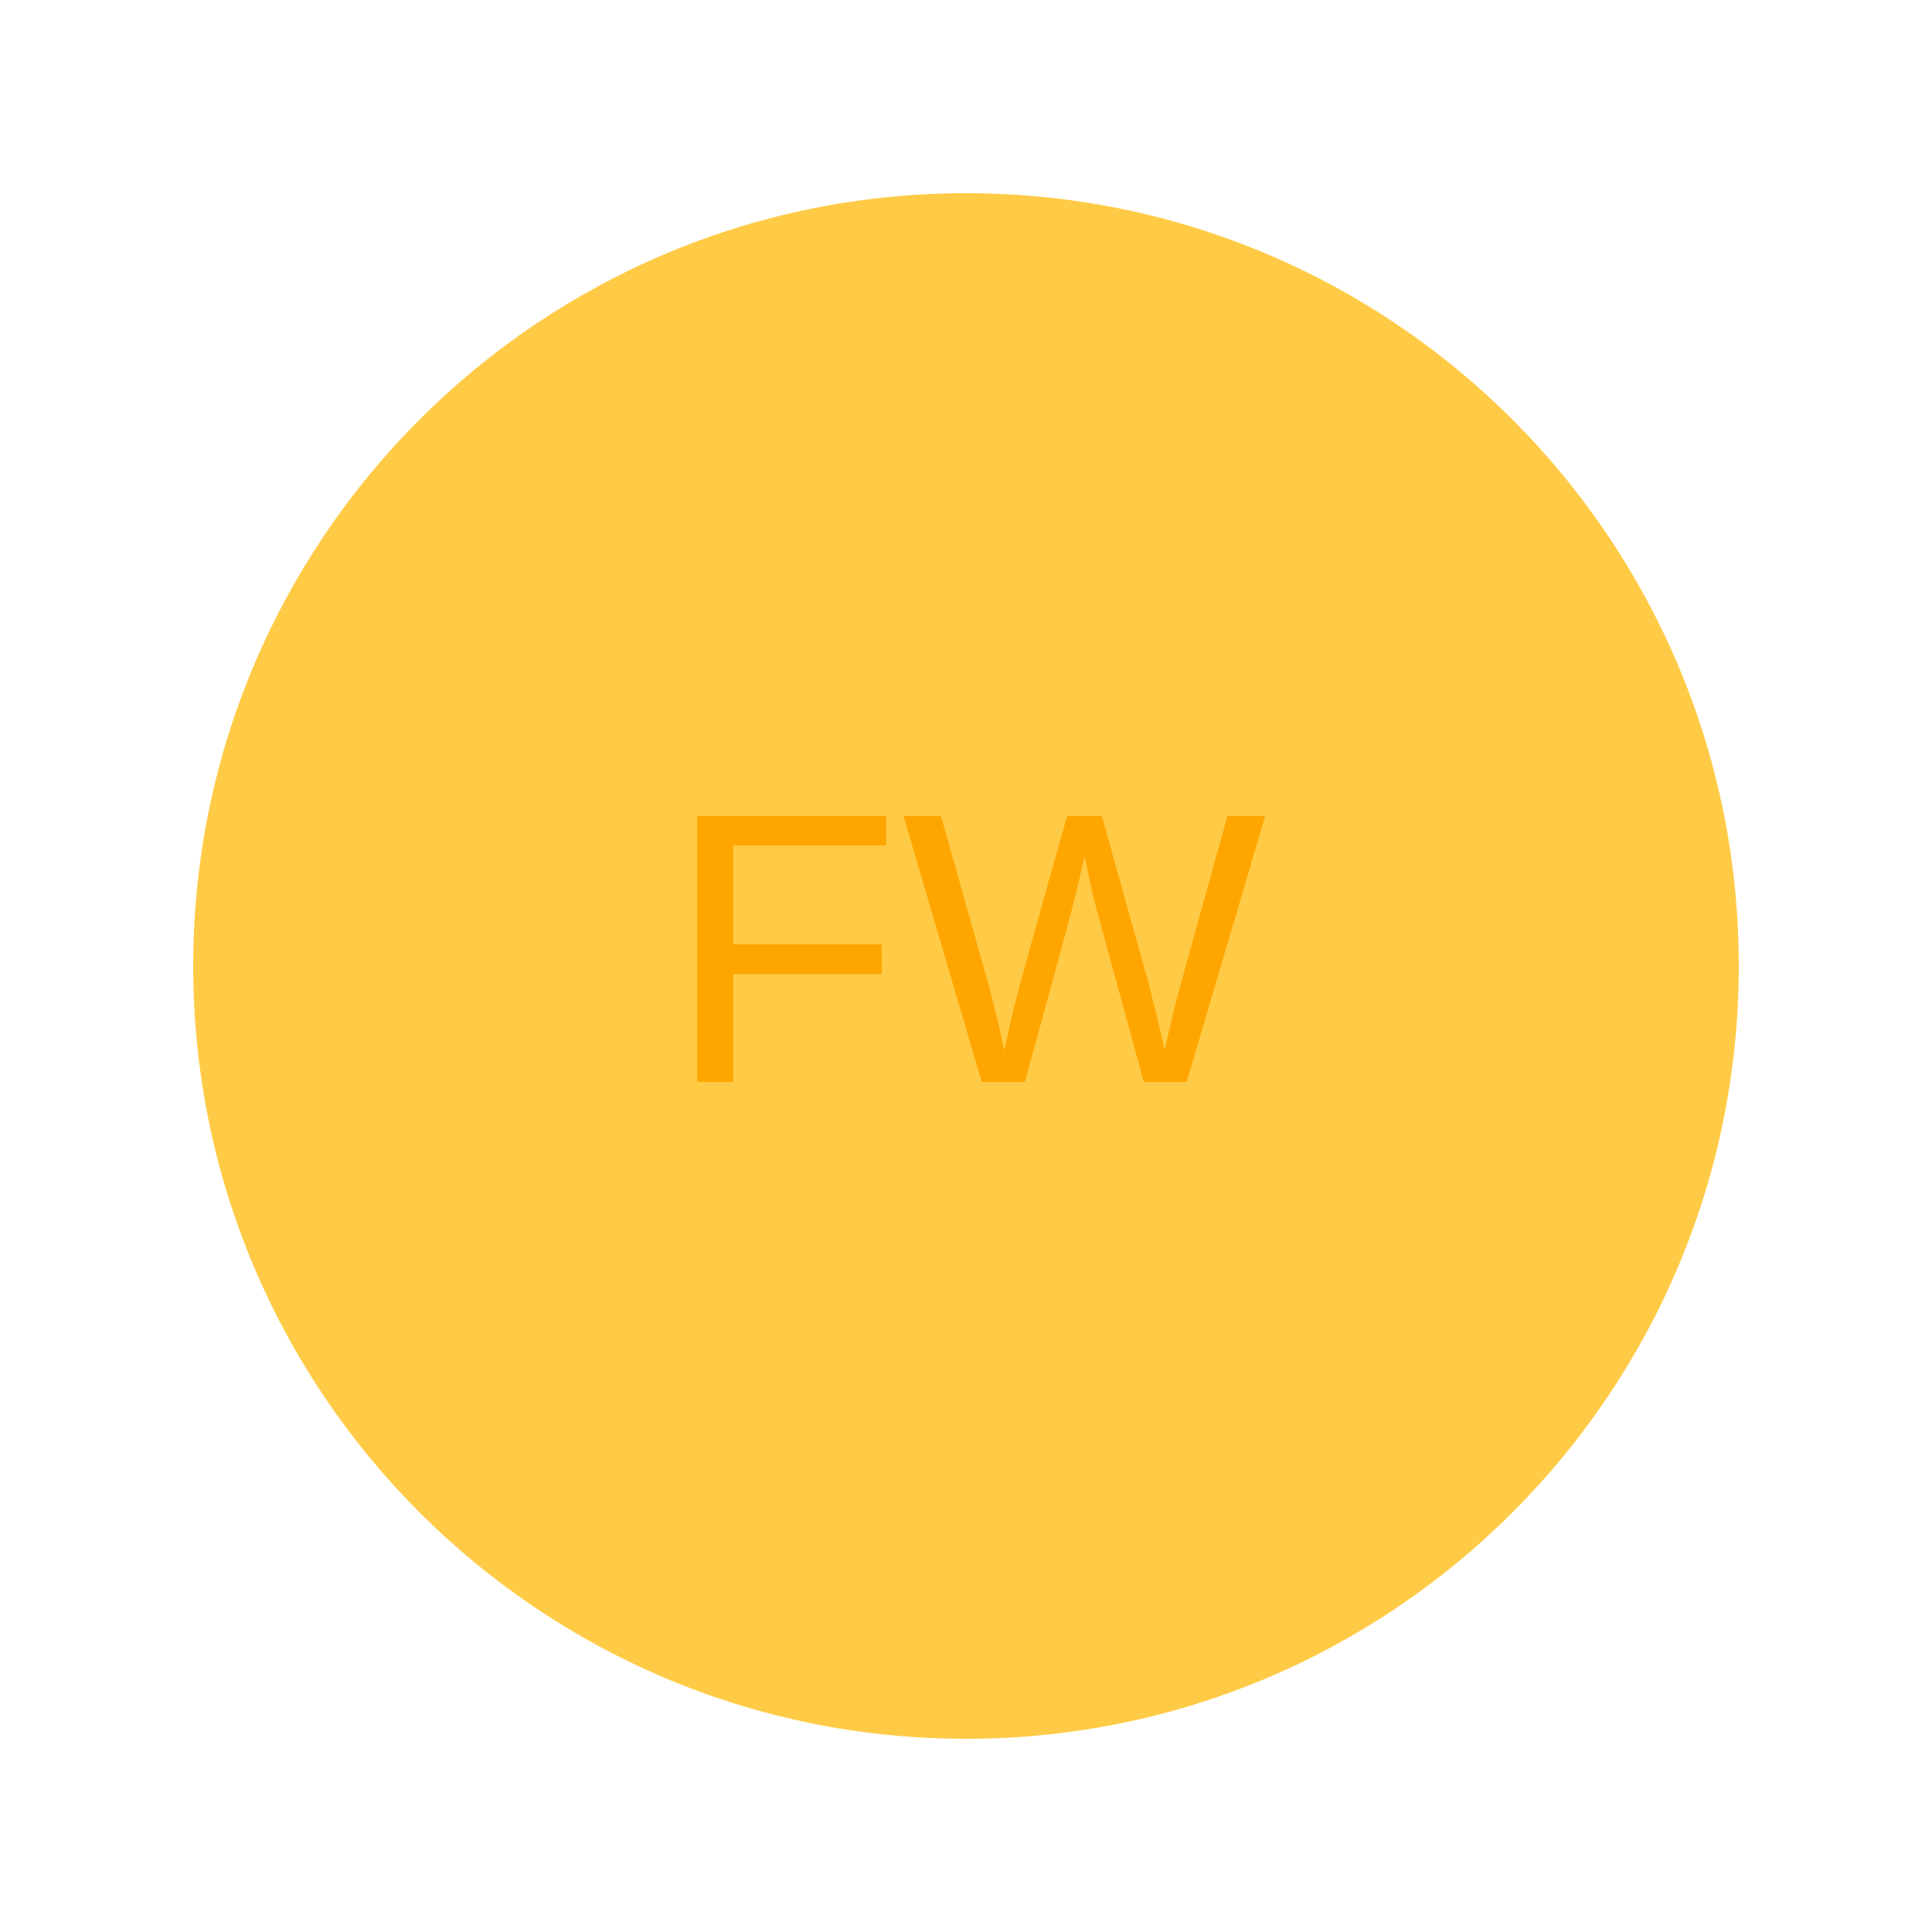
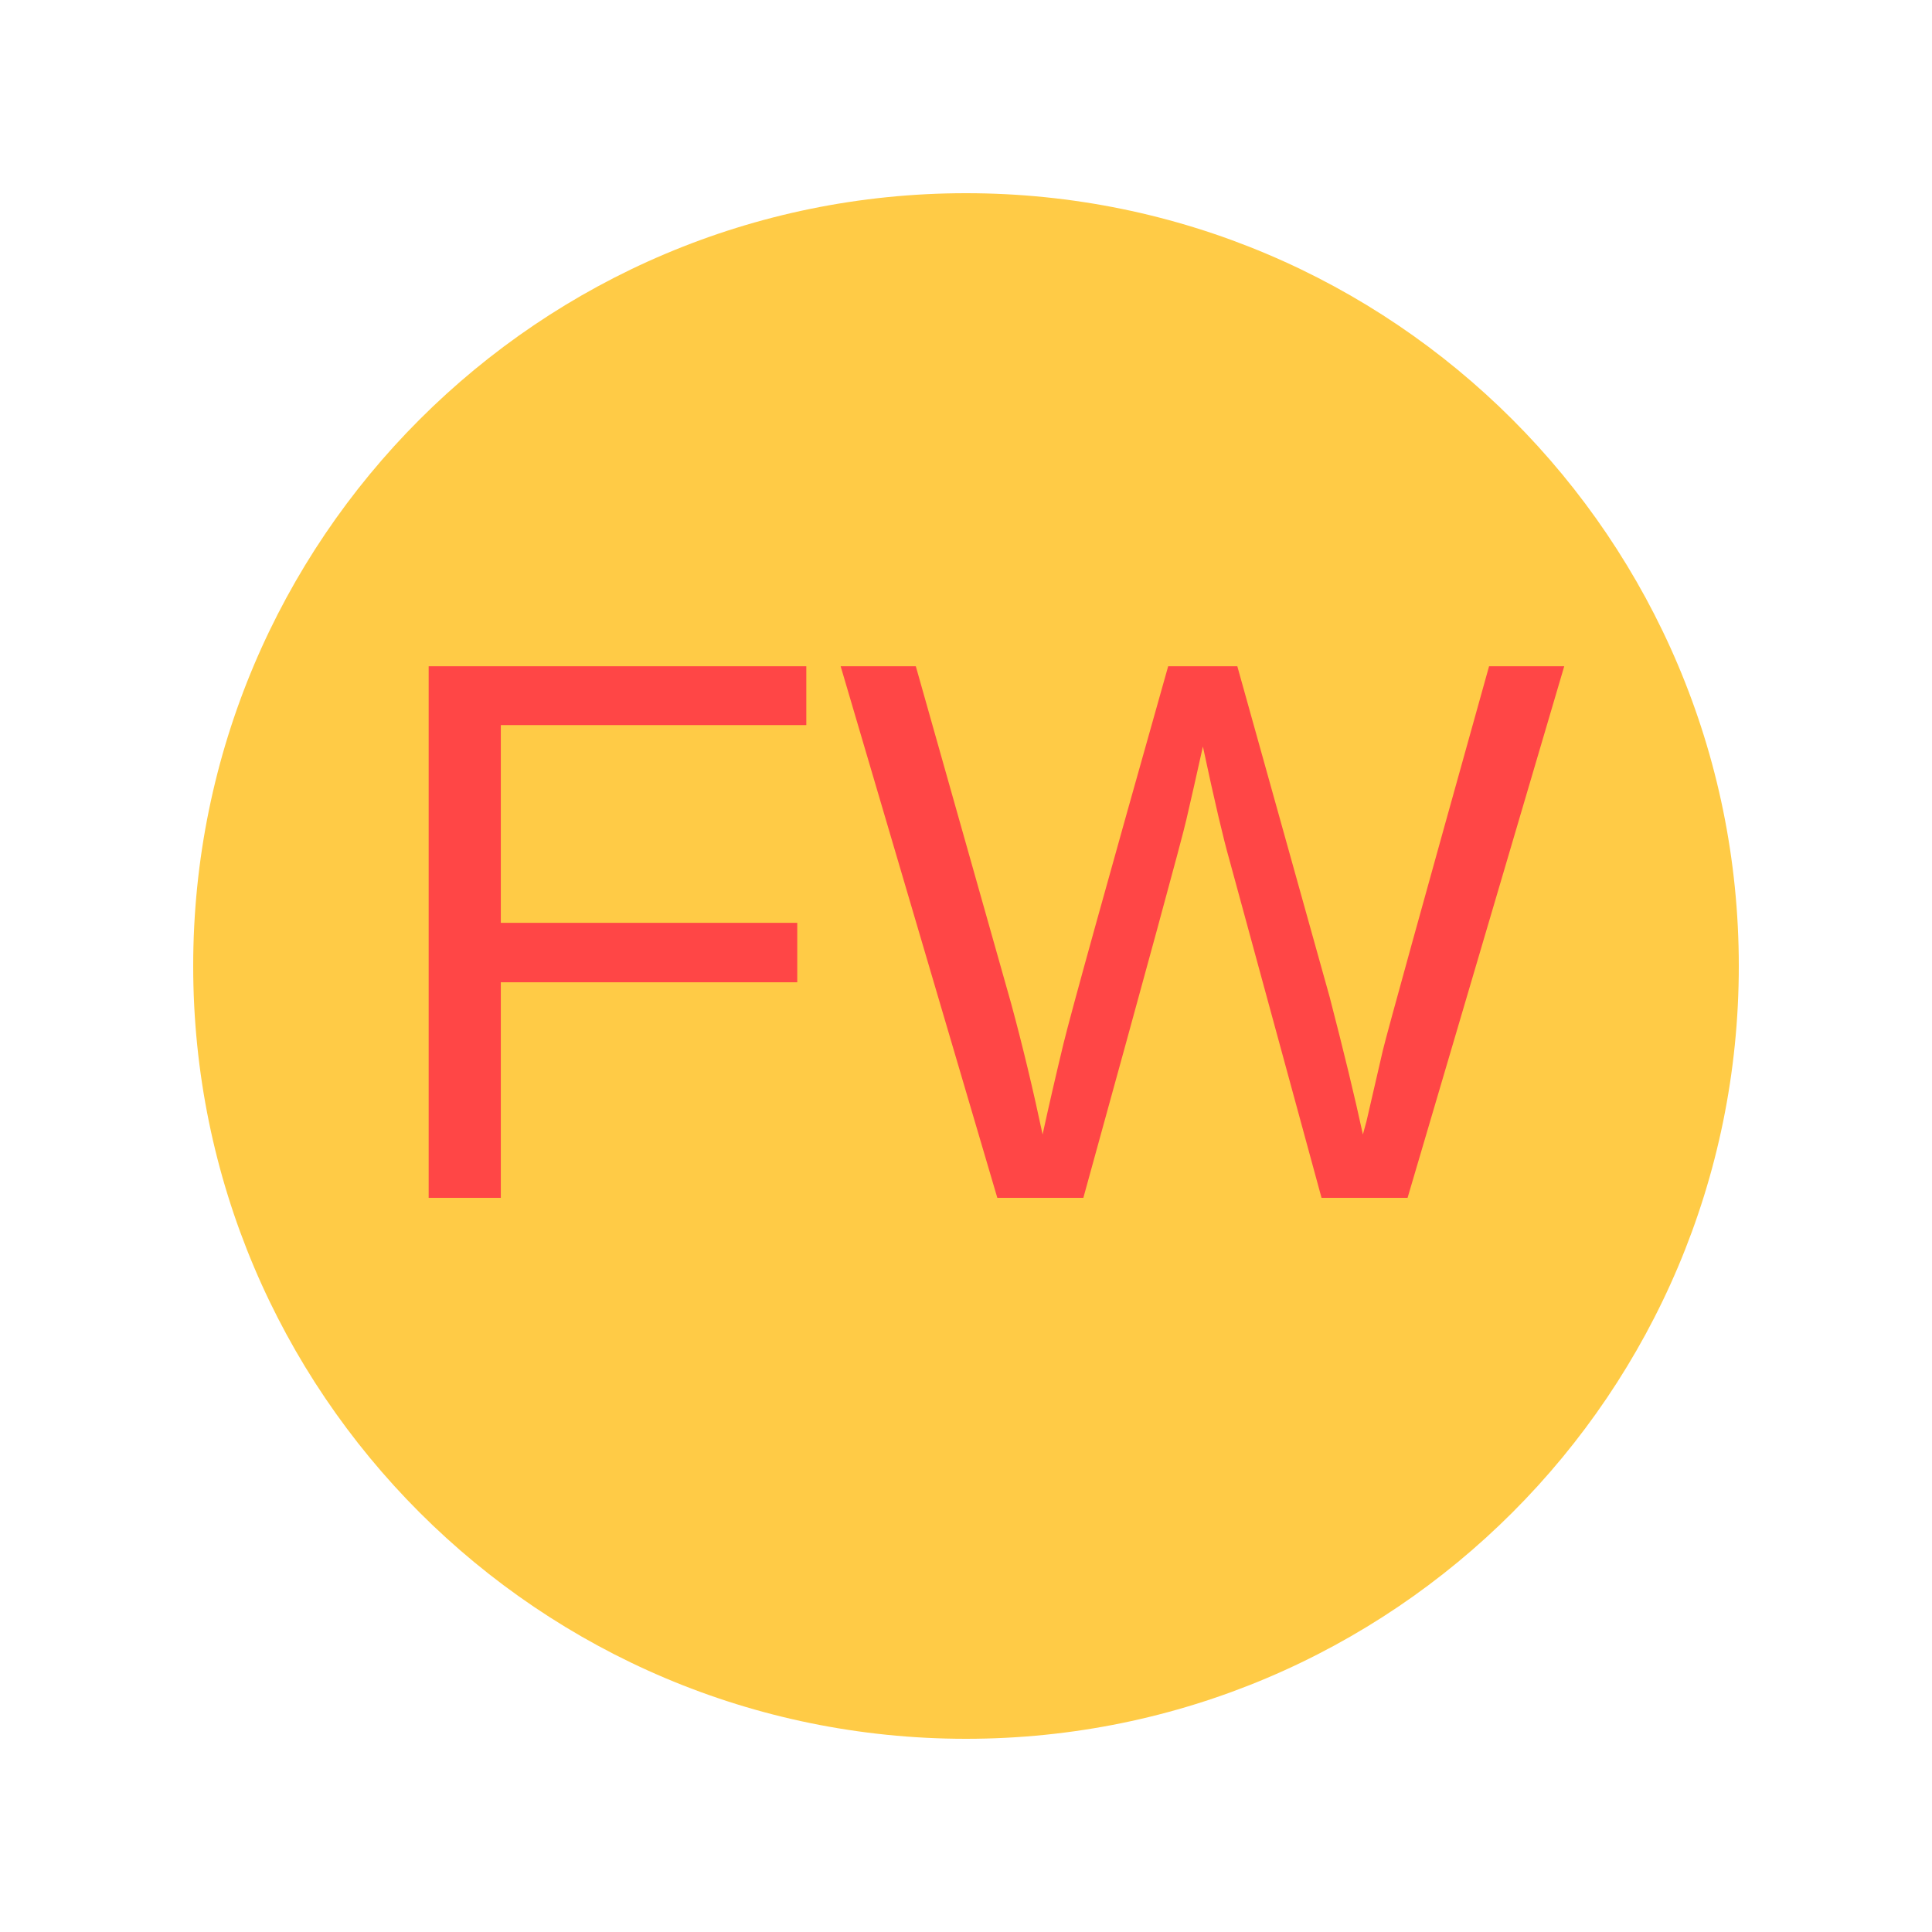
<svg xmlns="http://www.w3.org/2000/svg" viewBox="0 0 100 100">
  <circle cx="50" cy="50" r="40" fill="#ffcb46" />
-   <text x="50%" y="50%" text-anchor="middle" fill="orange" font-size="20" font-family="Arial" dy=".3em">FW</text>
+   <text x="50%" y="50%" text-anchor="middle" fill="#ff4646" font-size="40" font-family="Arial" dy=".3em">FW</text>
</svg>
